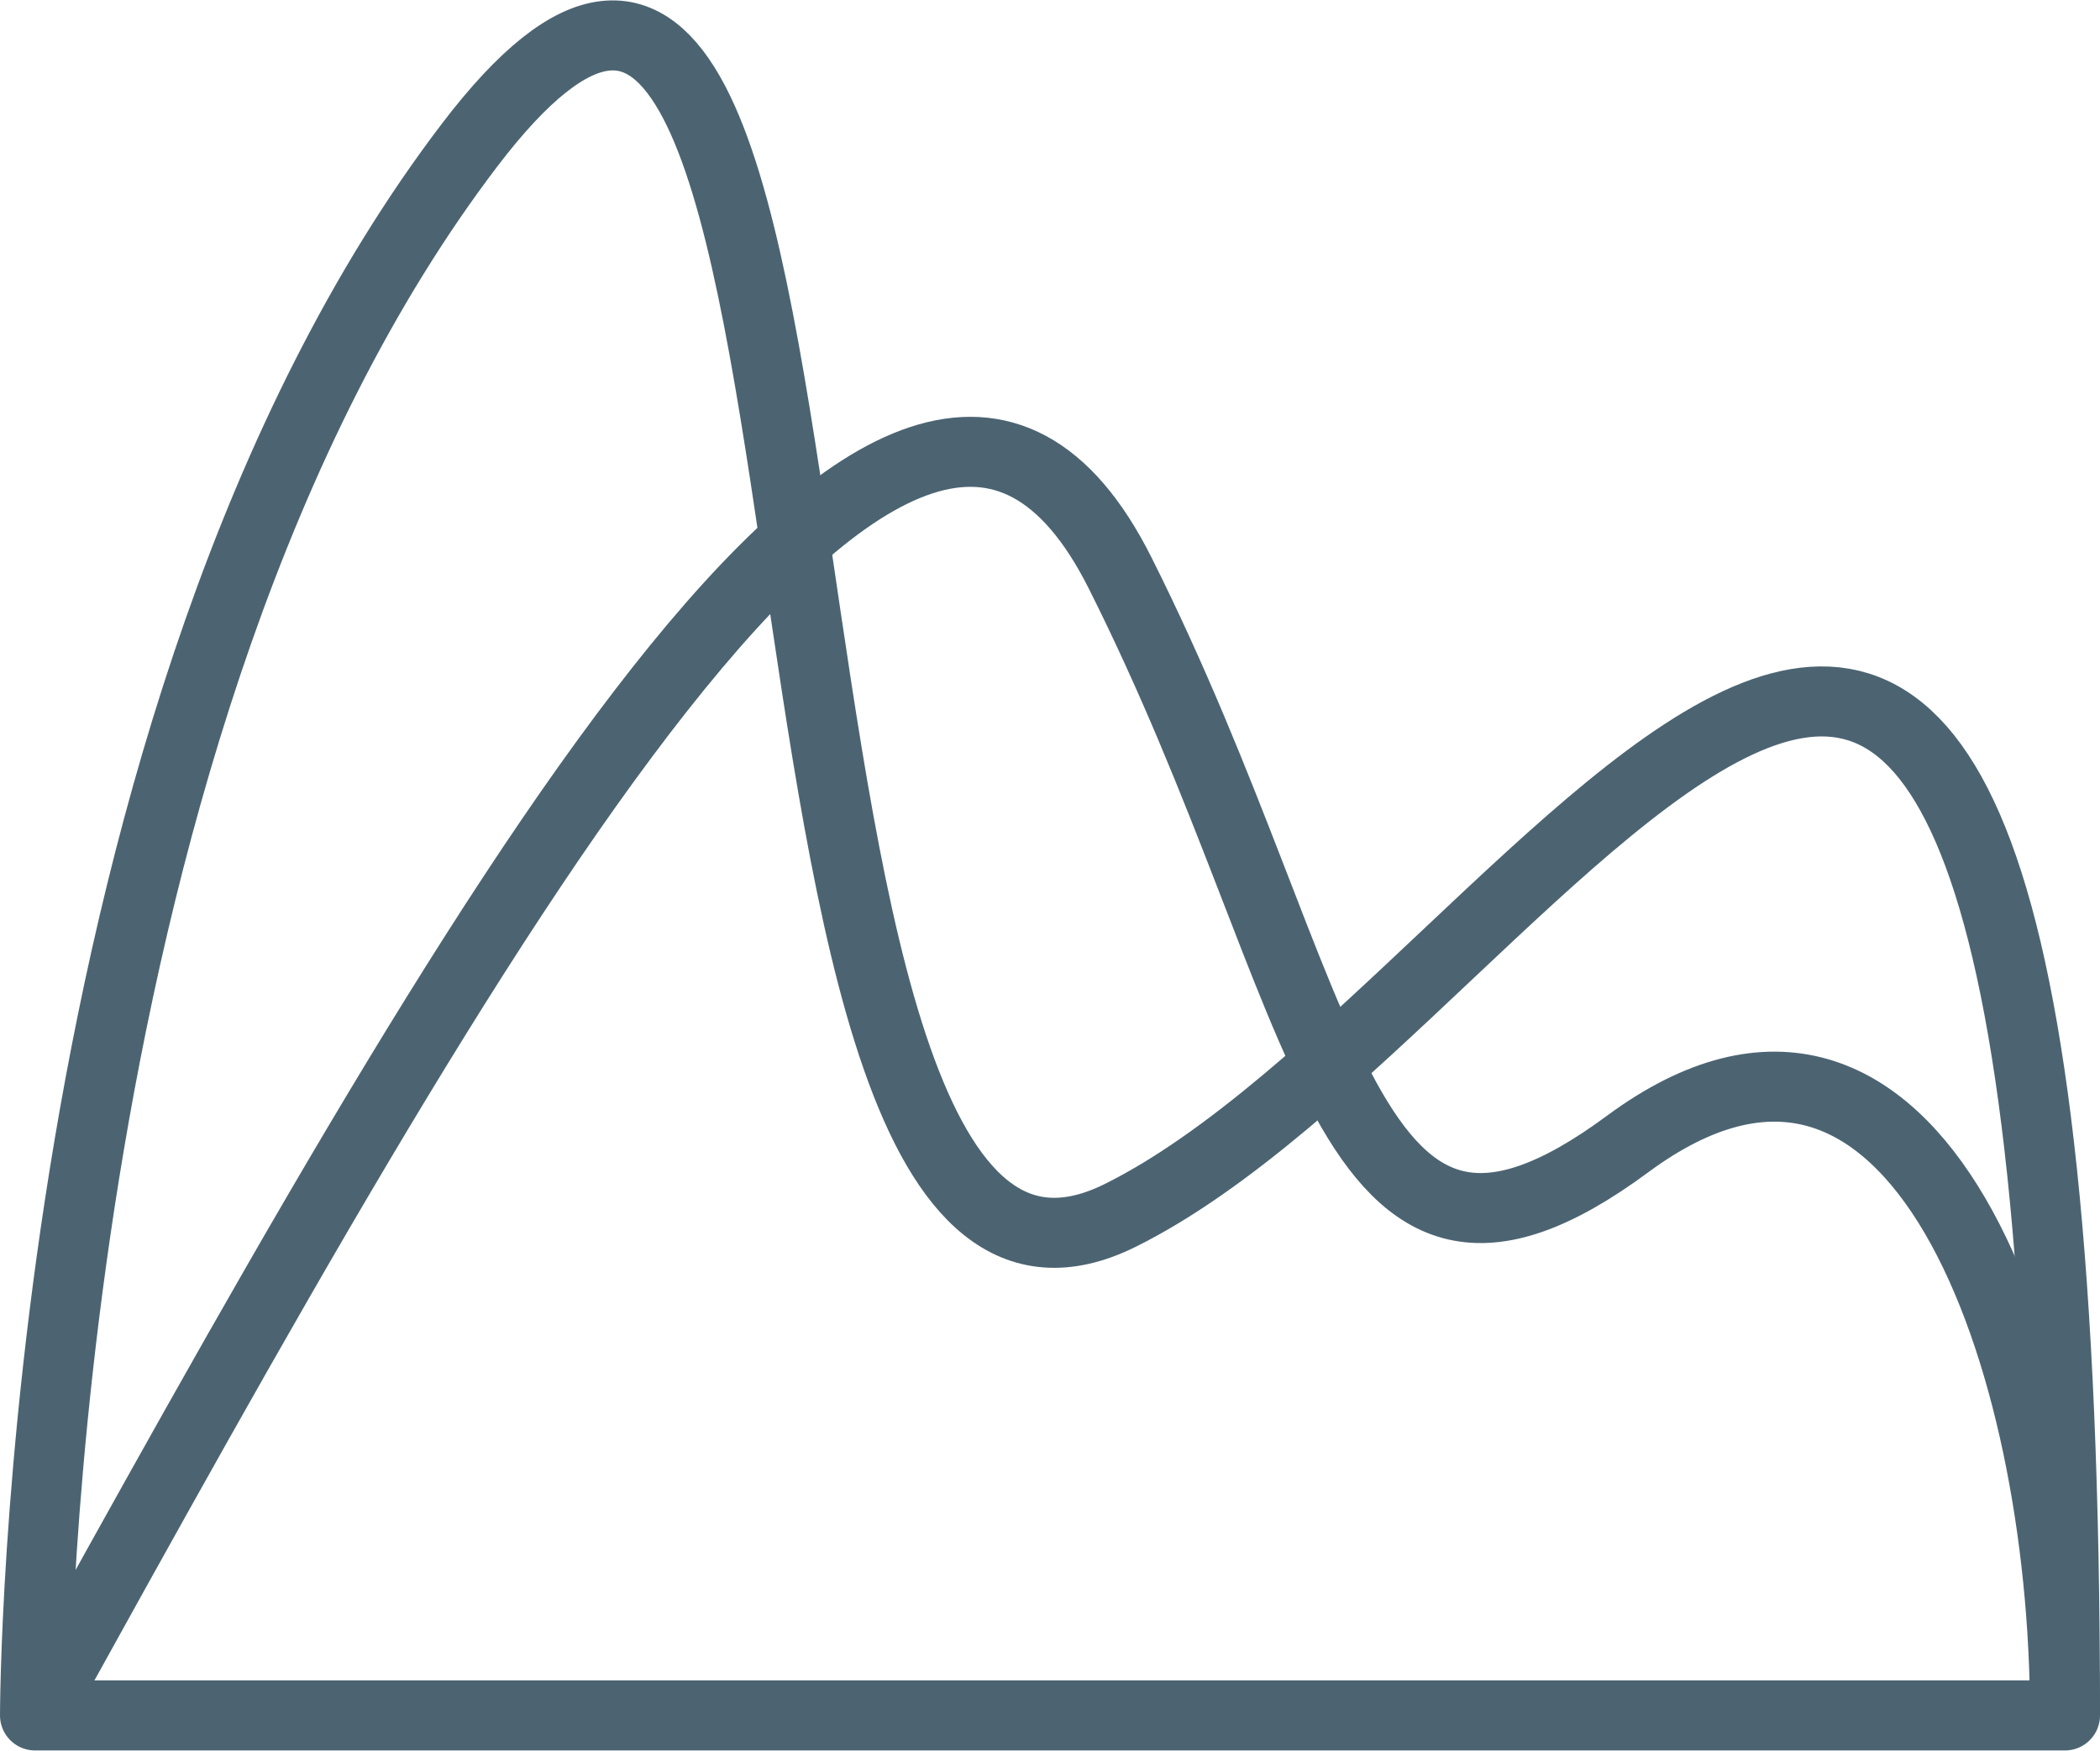
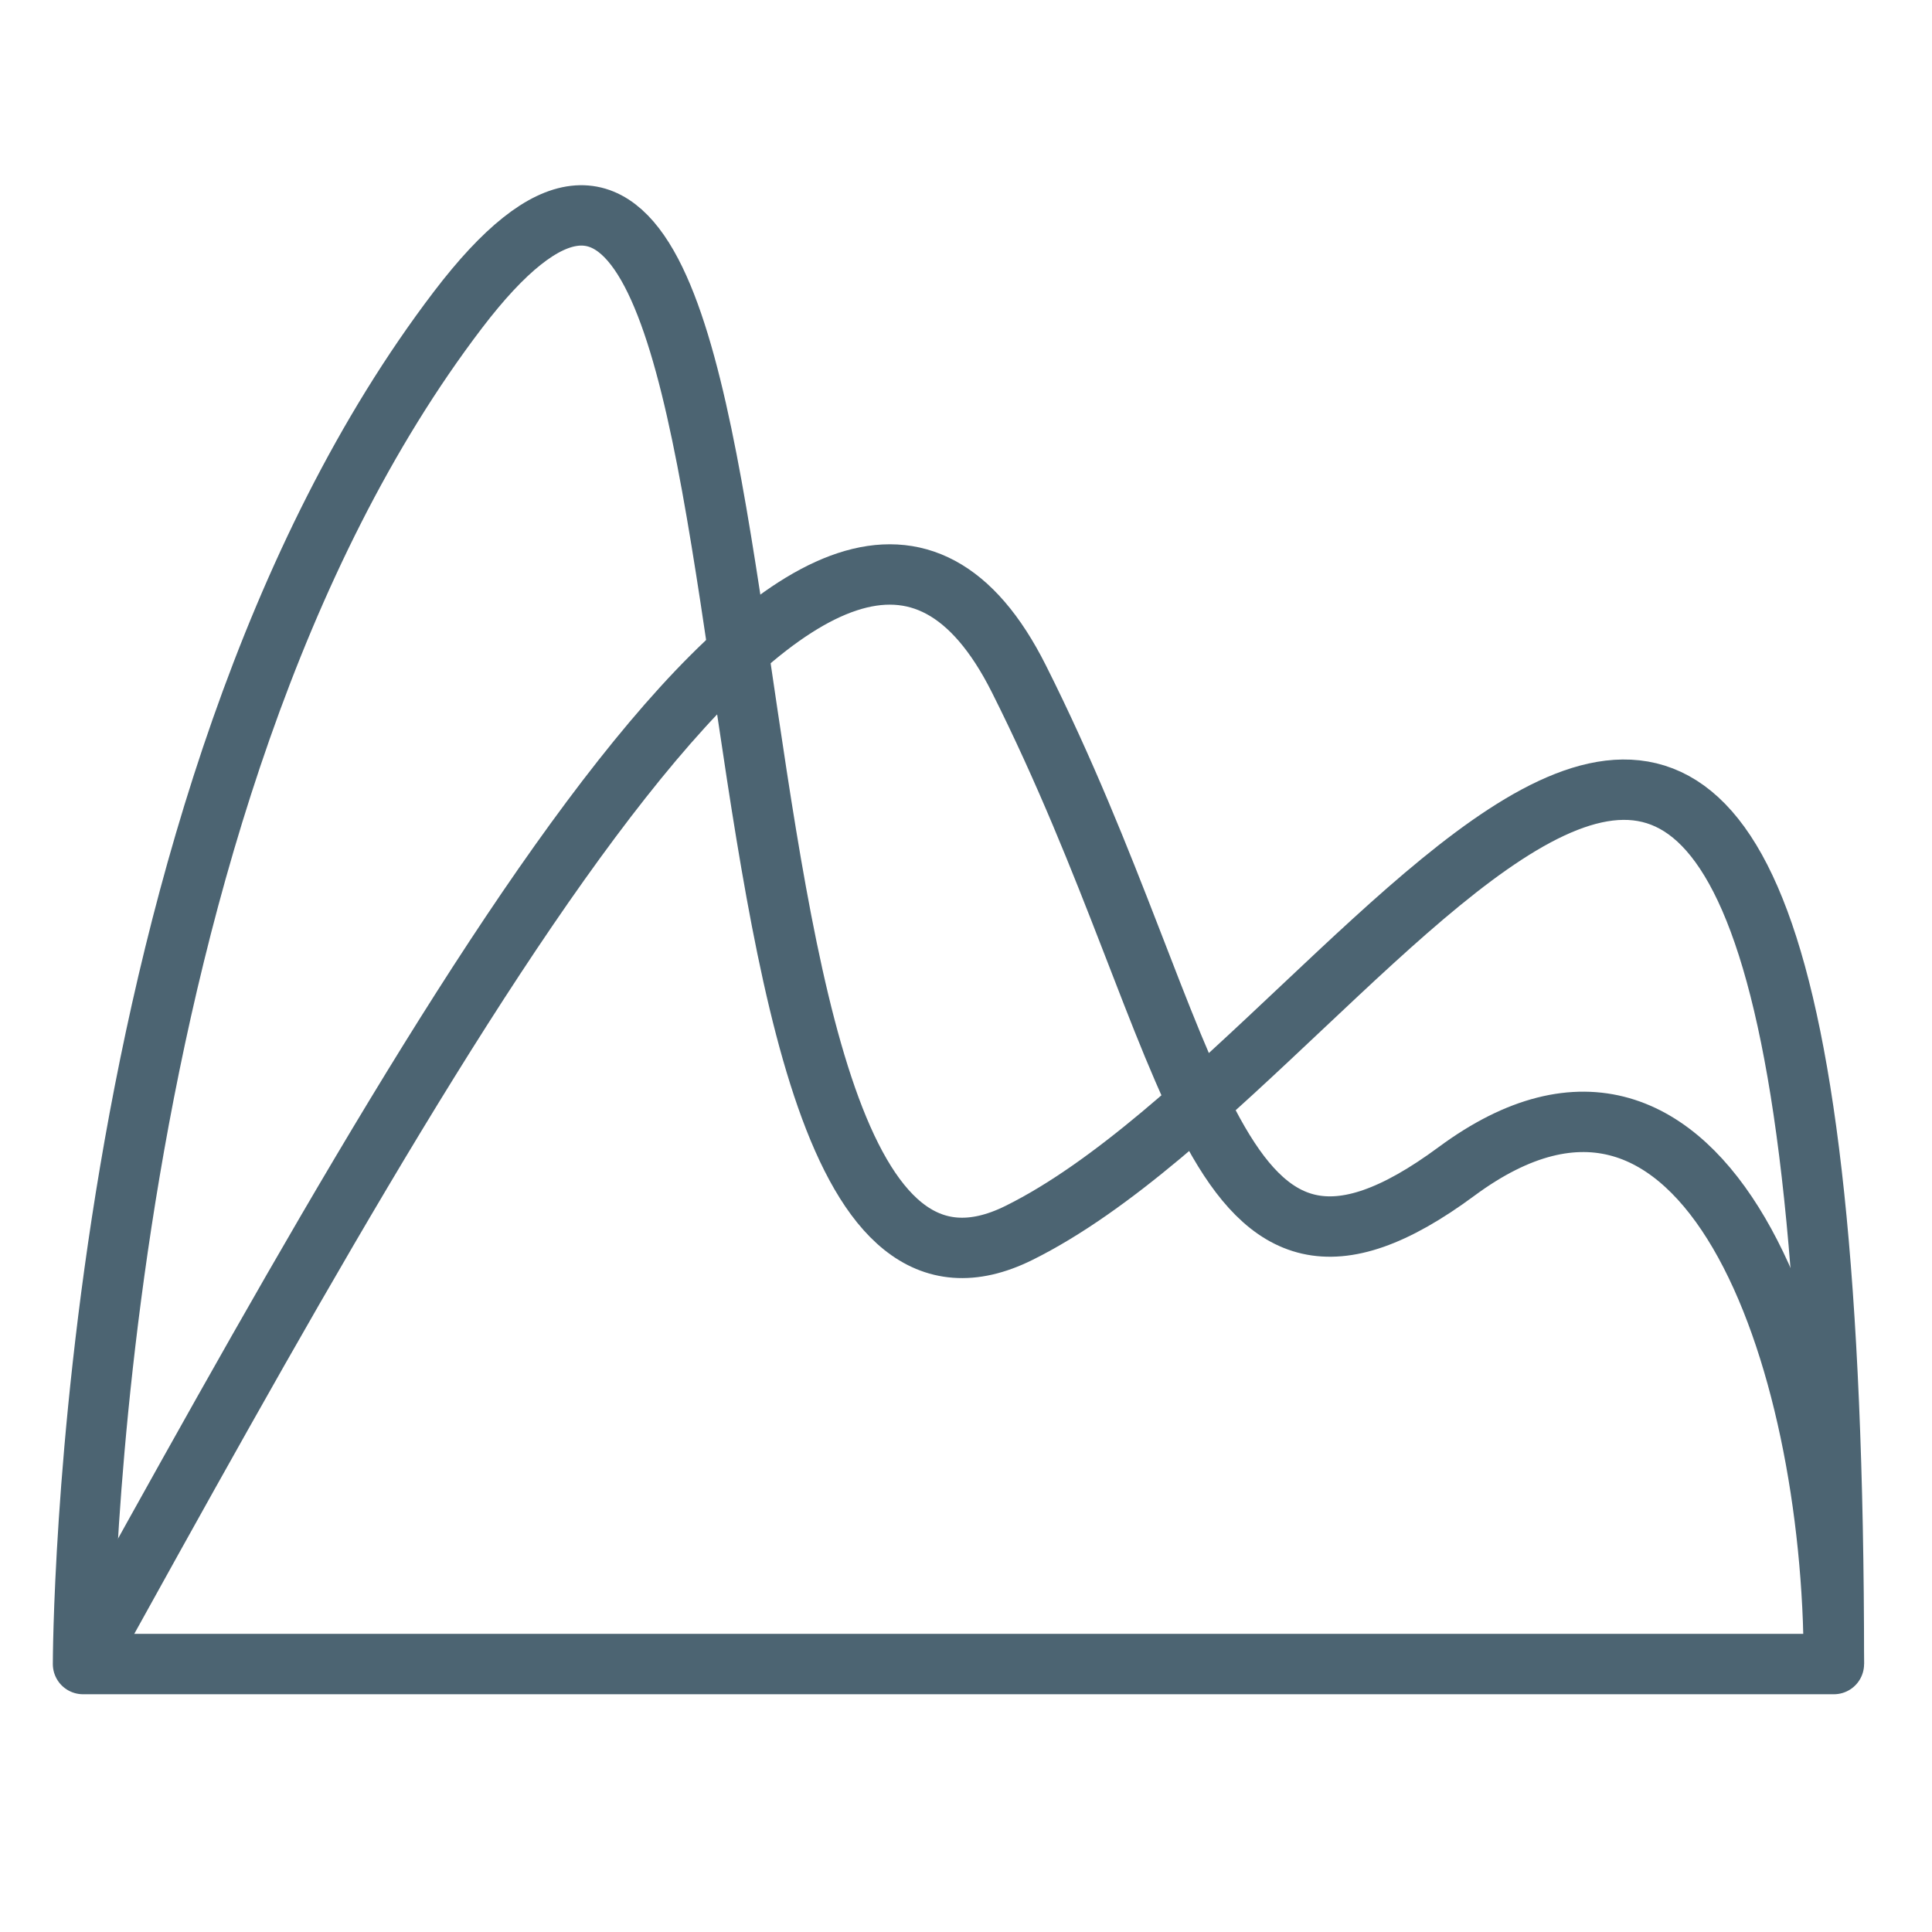
- <svg xmlns="http://www.w3.org/2000/svg" id="Layer_1" data-name="Layer 1" viewBox="0 0 30 25">
-   <path d="M30.5,28.5H1.5s0-14.28,6.21-22.43S10.82,24.42,17,21.36,30.5,3,30.5,28.5Z" transform="translate(-1 -4)" fill="none" stroke="#4c6472" stroke-linejoin="round" />
-   <path d="M1.5,28.5C7.71,17.28,13.93,6.07,17,12.18s3.11,11.22,7.25,8.16S30.5,23.4,30.5,28.5" transform="translate(-1 -4)" fill="none" stroke="#4c6472" stroke-linejoin="round" />
+ <svg xmlns="http://www.w3.org/2000/svg" width="32" height="32">
+   <g>
+     <path d="m30.375,27.562l-29,0s0,-14.28 6.21,-22.43s3.11,18.35 9.29,15.29s13.5,-18.36 13.5,7.14z" fill="none" stroke="#4c6472" stroke-linejoin="round" />
+     <path d="m1.375,27.562c6.21,-11.22 12.43,-22.43 15.5,-16.32s3.11,11.22 7.25,8.16s6.25,3.06 6.25,8.16" fill="none" stroke="#4c6472" stroke-linejoin="round" />
+   </g>
</svg>
